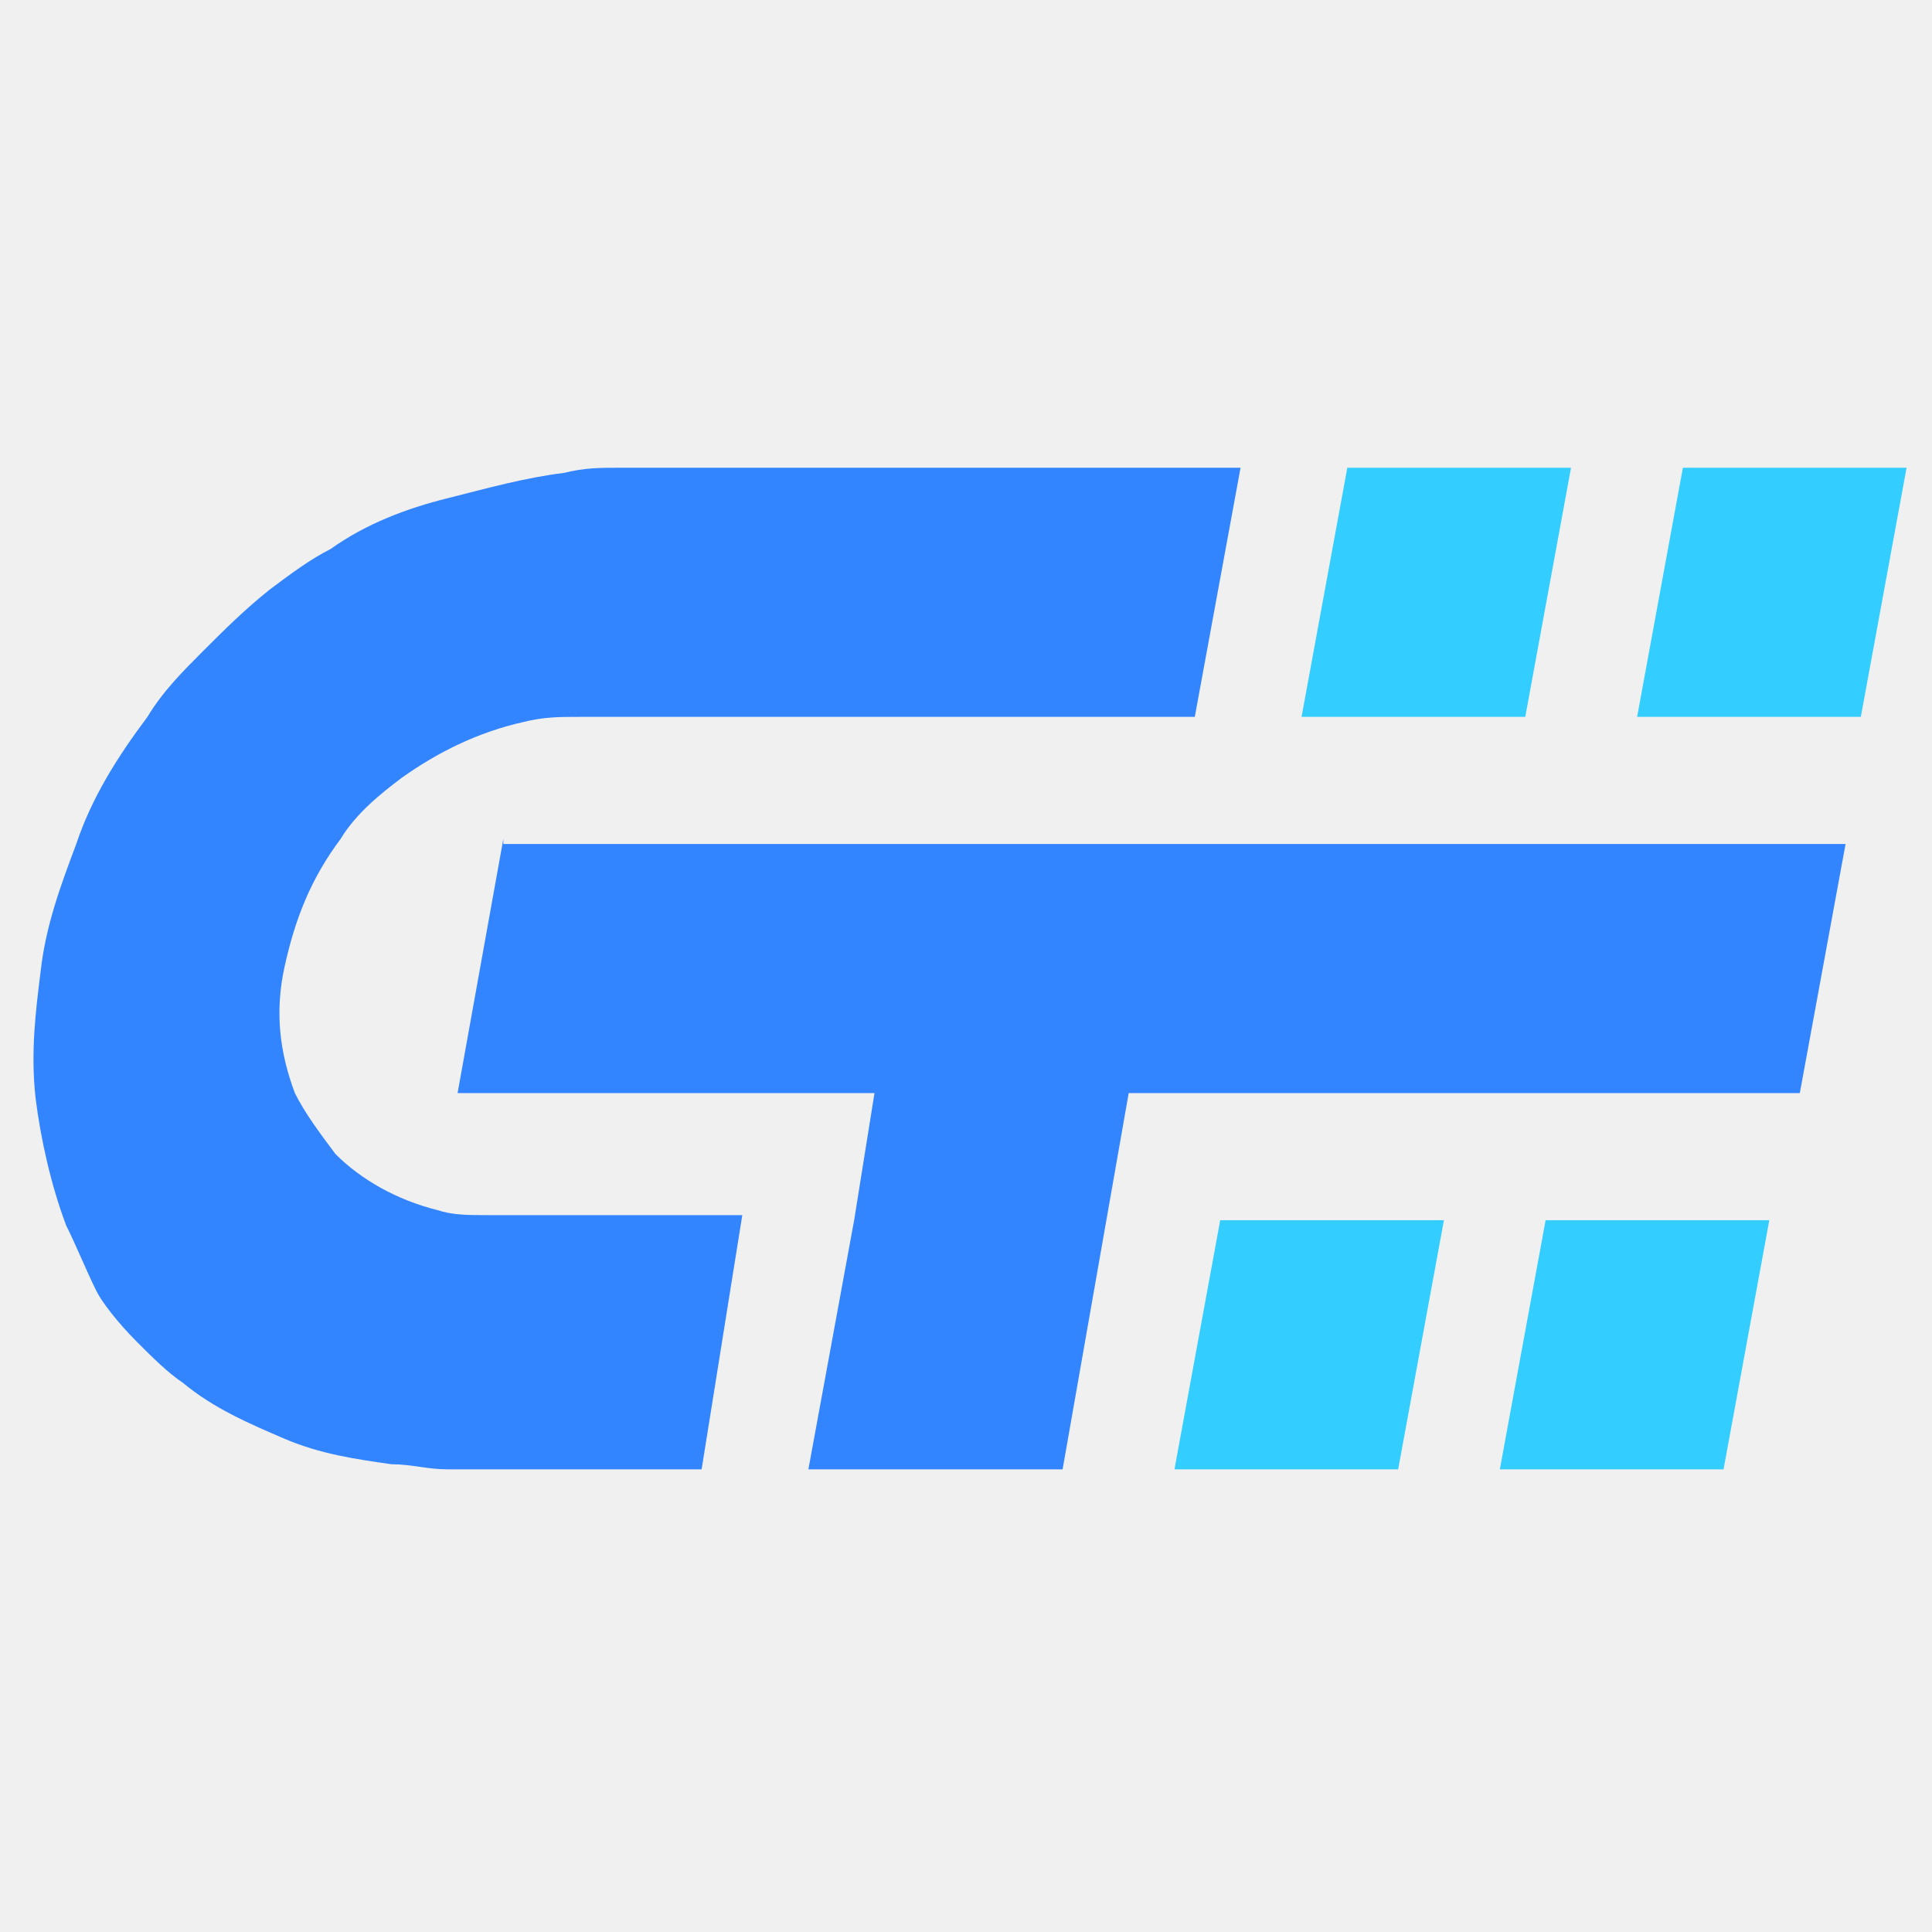
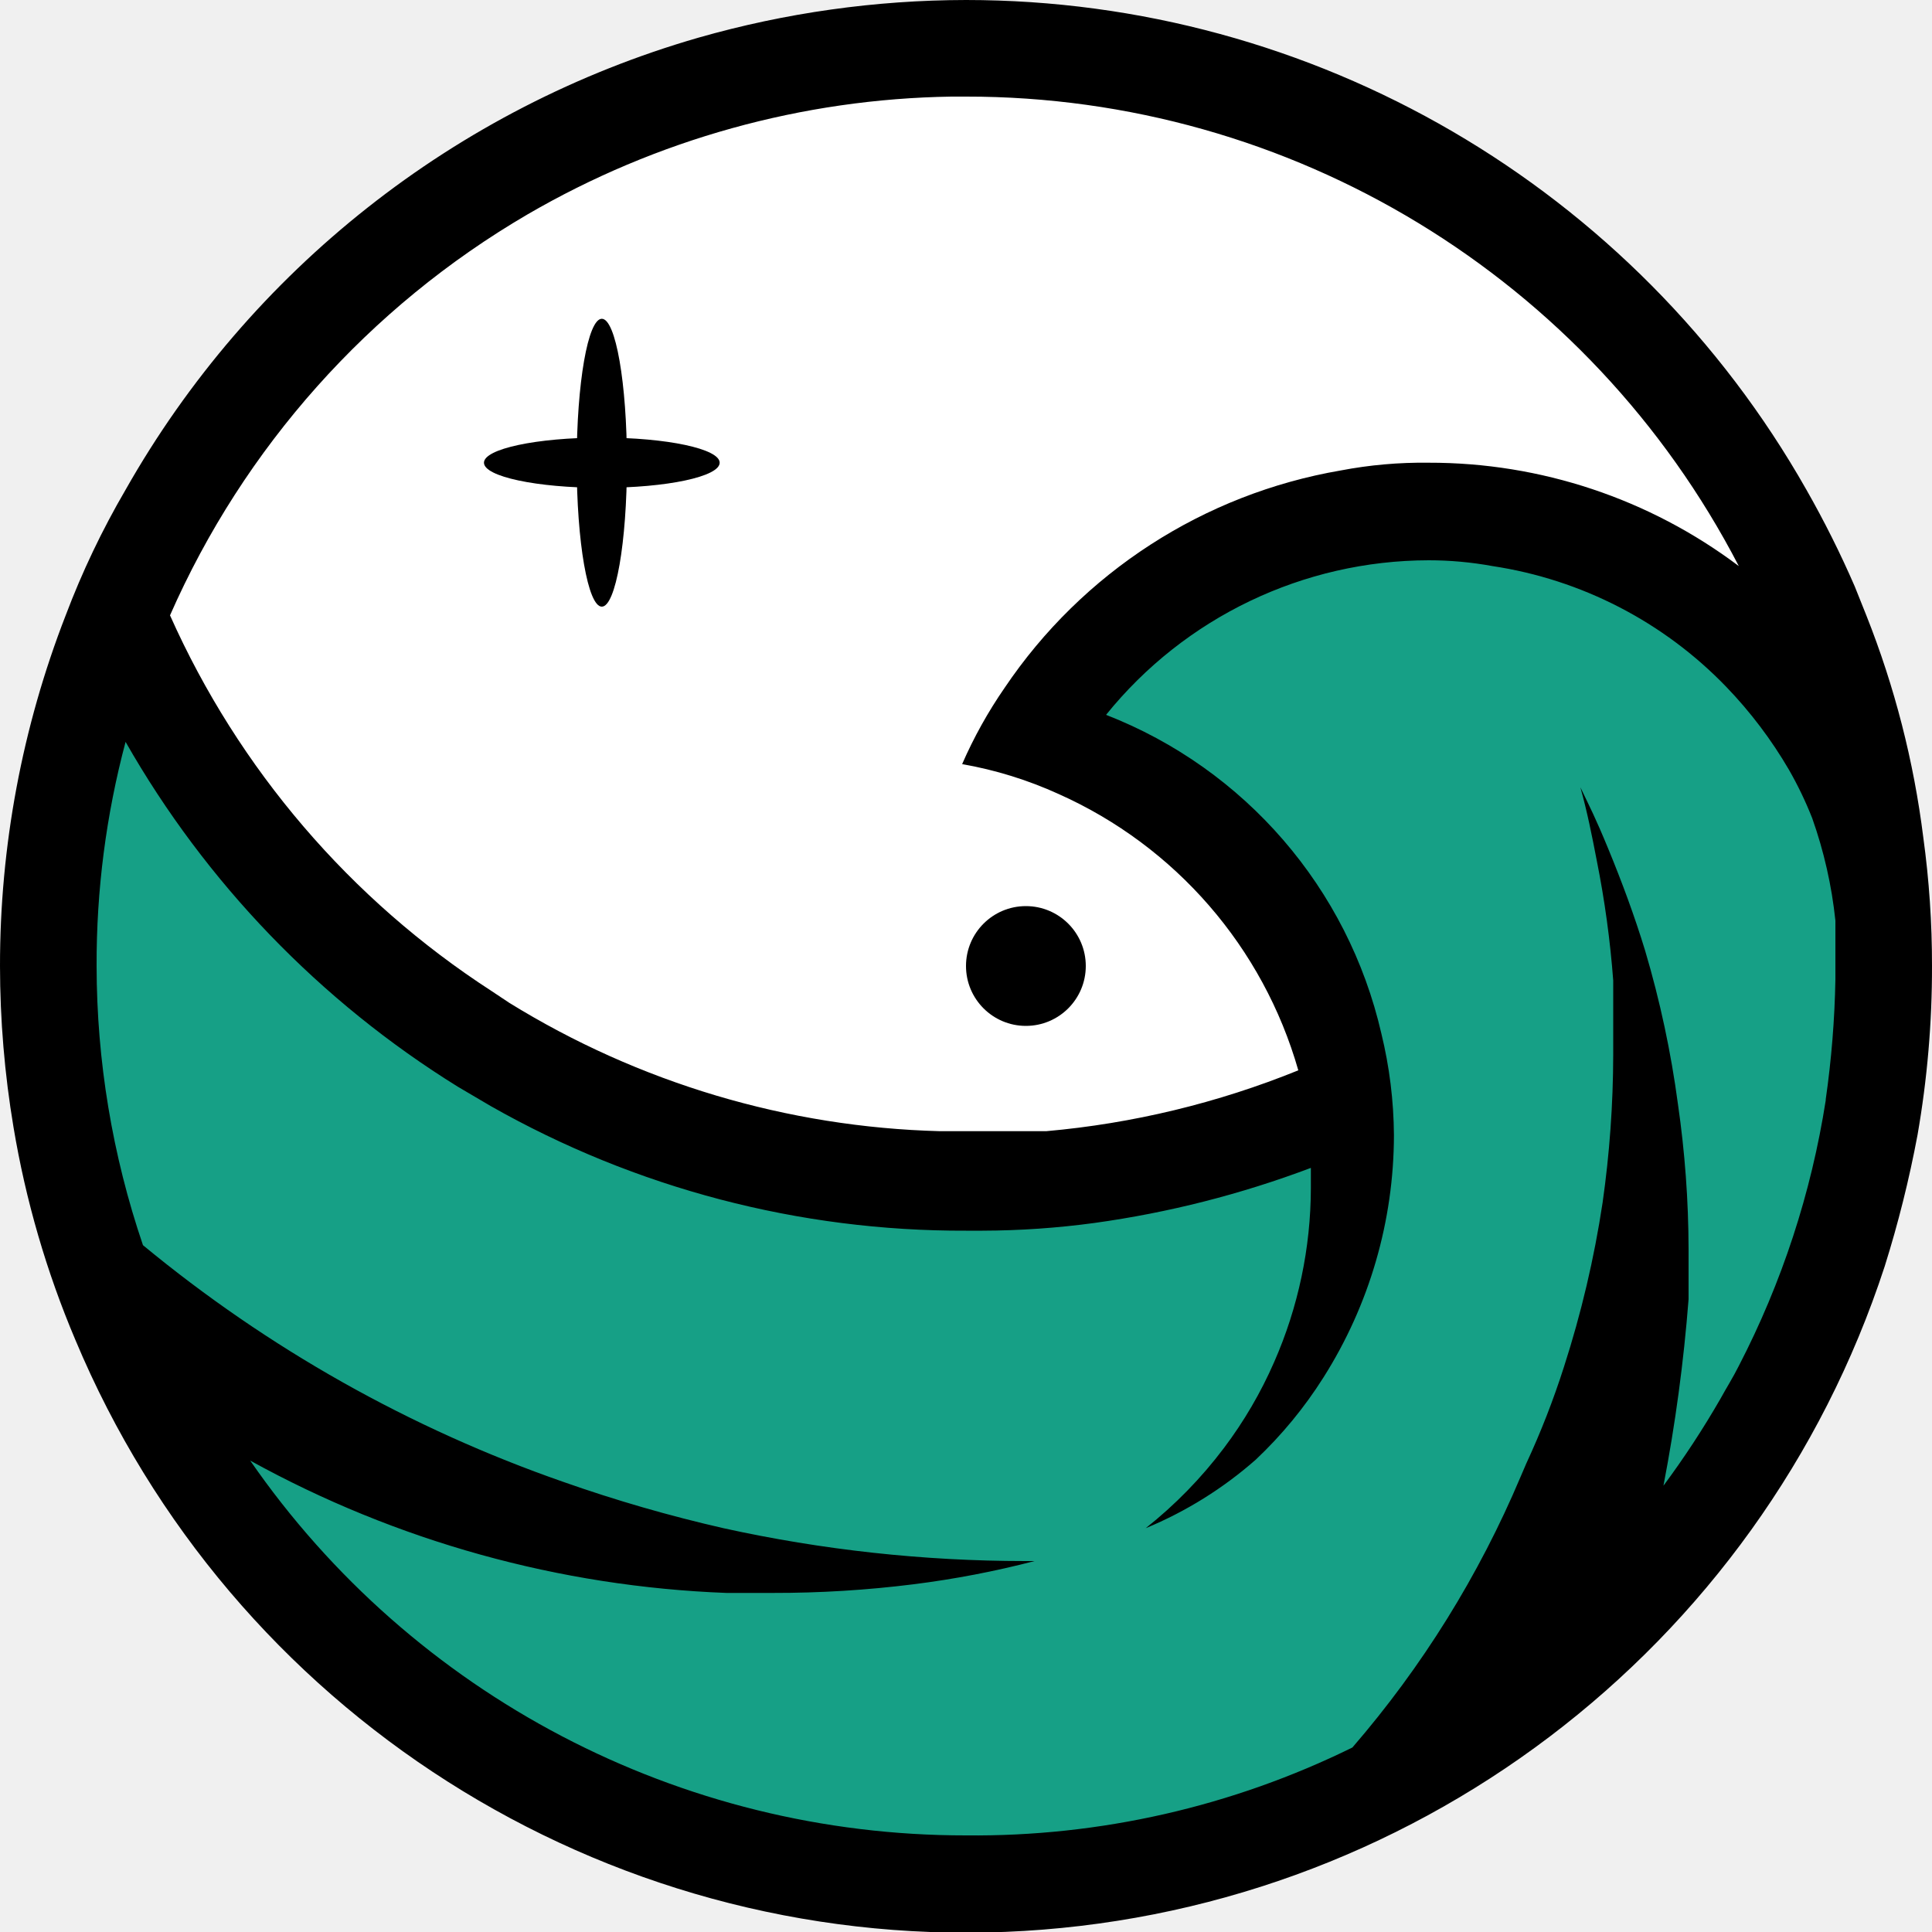
- <svg xmlns="http://www.w3.org/2000/svg" version="1.1" id="图层_1" x="0px" y="0px" viewBox="0 0 38 38" style="enable-background:new 0 0 38 38;" xml:space="preserve">
-   <style type="text/css">
- 	.st0{fill:#33CEFF;}
- 	.st1{fill:#3385FF;}
- </style>
-   <path class="st0" d="M30,14.1h-4.4l0.9-4.9h4.4L30,14.1z" />
-   <path class="st0" d="M33.1,9.2l-0.9,4.9h4.4l0.9-4.9H33.1z" />
-   <path class="st0" d="M23.1,28.9h4.4l0.9-4.9h-4.4L23.1,28.9z" />
-   <path class="st0" d="M29.5,28.9h4.4l0.9-4.9h-4.4L29.5,28.9z" />
-   <path class="st1" d="M14.6,23.9h-3.9c-0.7,0-0.7,0-1.1,0c-0.4,0-0.7,0-1-0.1c-0.8-0.2-1.5-0.6-2-1.1c-0.3-0.4-0.6-0.8-0.8-1.2  c-0.3-0.8-0.4-1.6-0.2-2.5c0.2-0.9,0.5-1.7,1.1-2.5c0.3-0.5,0.8-0.9,1.2-1.2c0.7-0.5,1.5-0.9,2.4-1.1c0.4-0.1,0.7-0.1,1.1-0.1  c0.4,0,0.8,0,1.1,0h11l0.9-4.9H12.2c-0.4,0-0.7,0-1.1,0.1c-0.8,0.1-1.5,0.3-2.3,0.5C8,10,7.2,10.3,6.5,10.8  c-0.4,0.2-0.8,0.5-1.2,0.8c-0.5,0.4-0.9,0.8-1.3,1.2c-0.4,0.4-0.8,0.8-1.1,1.3c-0.6,0.8-1.1,1.6-1.4,2.5c-0.3,0.8-0.6,1.6-0.7,2.5  c-0.1,0.8-0.2,1.6-0.1,2.5c0.1,0.8,0.3,1.7,0.6,2.5c0.2,0.4,0.4,0.9,0.6,1.3C2,25.6,2.3,26,2.7,26.4c0.3,0.3,0.6,0.6,0.9,0.8  c0.6,0.5,1.3,0.8,2,1.1c0.7,0.3,1.4,0.4,2.1,0.5c0.4,0,0.7,0.1,1.1,0.1h5L14.6,23.9z" />
-   <path class="st1" d="M9.9,16.5L9,21.5h8.2l-0.4,2.5h0l-0.9,4.9h5l1.3-7.4h13.2l0.9-4.9H9.9z" />
+ <svg xmlns="http://www.w3.org/2000/svg" id="图层_1" data-name="图层 1" style="color:black;" viewBox="0 0 20 20">
+   <defs>
+     <style>.cls-1{fill:#16a086;}.cls-2{fill:#fff;}</style>
+   </defs>
+   <path class="cls-1" d="M19.37,9.9a4.71,4.71,0,0,0-8.78-2.17,4.71,4.71,0,0,1,3.25,3.75,9.4,9.4,0,0,1-3.34.85c-.22,0-.43,0-.65,0a9.46,9.46,0,0,1-5.18-1.53,9.49,9.49,0,0,1-3.59-4.3,9.5,9.5,0,1,0,18.3,3.59C19.38,10,19.37,10,19.37,9.9Z" />
+   <path class="cls-2" d="M1.22,6.41a9.45,9.45,0,0,0,3.6,4.3A9.41,9.41,0,0,0,10,12.25c.22,0,.44,0,.65,0A9.4,9.4,0,0,0,14,11.37a4.71,4.71,0,0,0-3.25-3.75,4.71,4.71,0,0,1,8.78,2.17,9.26,9.26,0,0,0-.73-3.45,9.5,9.5,0,0,0-17.56.07Z" />
+   <ellipse cx="6.23" cy="4.79" rx="0.26" ry="1.49" />
+   <ellipse cx="6.23" cy="4.79" rx="1.22" ry="0.26" />
+   <circle cx="10.62" cy="10" r="0.62" />
+   <path d="M19.91,8.67a9.37,9.37,0,0,0-.59-2.3l-.12-.3a10.36,10.36,0,0,0-.5-1A10,10,0,0,0,10,0,10.13,10.13,0,0,0,7.23.39,10,10,0,0,0,1.3,5.07a8.62,8.62,0,0,0-.62,1.3A10,10,0,0,0,0,10a10.17,10.17,0,0,0,.14,1.67,9.76,9.76,0,0,0,.64,2.2,10,10,0,0,0,18.73-.76,11.75,11.75,0,0,0,.34-1.36A10.08,10.08,0,0,0,20,10,9.69,9.69,0,0,0,19.91,8.67ZM5.46,2.22A9,9,0,0,1,9.85,1H10a9,9,0,0,1,8,4.86,5.32,5.32,0,0,0-3.21-1.07h0a4.53,4.53,0,0,0-.91.08,5.27,5.27,0,0,0-3.48,2.25,4.69,4.69,0,0,0-.44.79,4.14,4.14,0,0,1,1,.31,4.48,4.48,0,0,1,2.48,2.86,9.07,9.07,0,0,1-2.61.63c-.26,0-.53,0-.8,0H9.73a8.93,8.93,0,0,1-4.46-1.33l-.18-.12A9,9,0,0,1,1.76,6.37,9,9,0,0,1,5.46,2.22ZM18.9,11.39a9,9,0,0,1-.9,2.75c-.06.12-.13.23-.19.34a9.3,9.3,0,0,1-.59.9,17.2,17.2,0,0,0,.26-1.93c0-.17,0-.34,0-.52a10.59,10.59,0,0,0-.11-1.5,10.44,10.44,0,0,0-.34-1.59c-.11-.36-.24-.71-.38-1.05s-.19-.43-.29-.64c.07.25.12.5.17.76a10.27,10.27,0,0,1,.17,1.24c0,.26,0,.51,0,.77a11,11,0,0,1-.11,1.53,10.78,10.78,0,0,1-.4,1.7,8.58,8.58,0,0,1-.39,1l-.06.14A10.56,10.56,0,0,1,14,18.09,8.86,8.86,0,0,1,10,19a9,9,0,0,1-7.41-3.88,11.07,11.07,0,0,0,4.93,1.37H8a11.56,11.56,0,0,0,1.46-.09,9.87,9.87,0,0,0,1.25-.24h-.1a14.55,14.55,0,0,1-3.12-.34,15.1,15.1,0,0,1-1.66-.48,14.13,14.13,0,0,1-4.35-2.45A9,9,0,0,1,1,10a8.89,8.89,0,0,1,.3-2.32,10.06,10.06,0,0,0,3.44,3.57l.34.2A9.89,9.89,0,0,0,10,12.74h.17a8.8,8.8,0,0,0,1.16-.08,10.37,10.37,0,0,0,2.24-.57c0,.07,0,.14,0,.21a4.5,4.5,0,0,1-.38,1.8,4.41,4.41,0,0,1-.52.89,4.55,4.55,0,0,1-.81.83A4.09,4.09,0,0,0,13,15.11a4.4,4.4,0,0,0,.7-.85,4.7,4.7,0,0,0,.73-2.51v0a4.57,4.57,0,0,0-.13-1.05A4.66,4.66,0,0,0,11.45,7.4a4.3,4.3,0,0,1,3.34-1.6h0a3.68,3.68,0,0,1,.66.06,4.24,4.24,0,0,1,2.42,1.25,4.52,4.52,0,0,1,.65.86,3.85,3.85,0,0,1,.24.5A4.61,4.61,0,0,1,19,9.53c0,.16,0,.31,0,.47v.14a10,10,0,0,1-.1,1.24Z" />
</svg>
